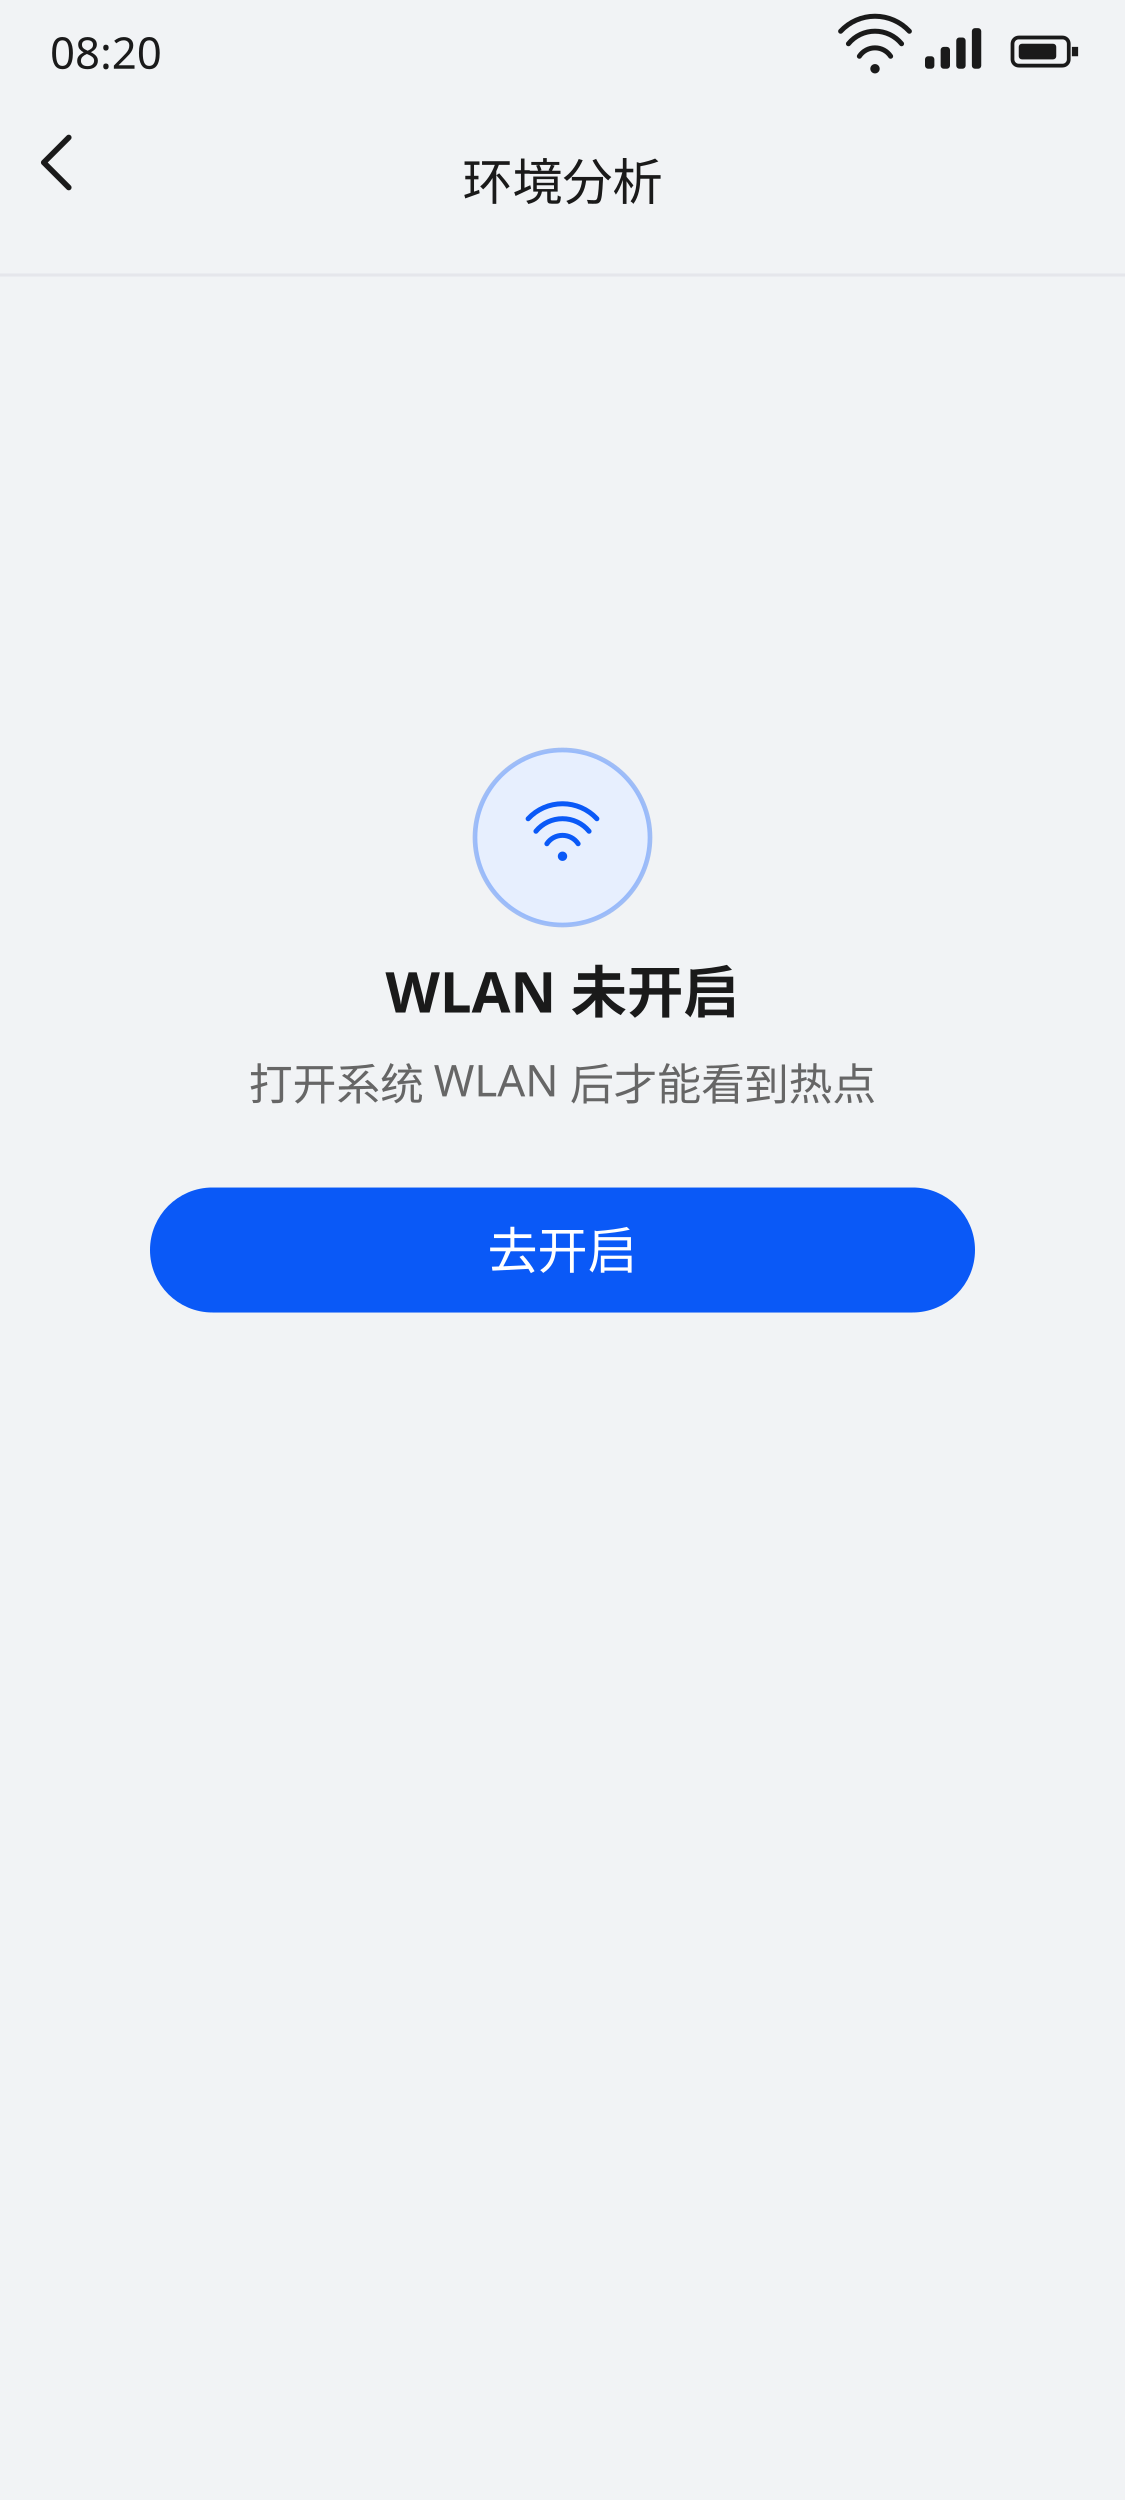
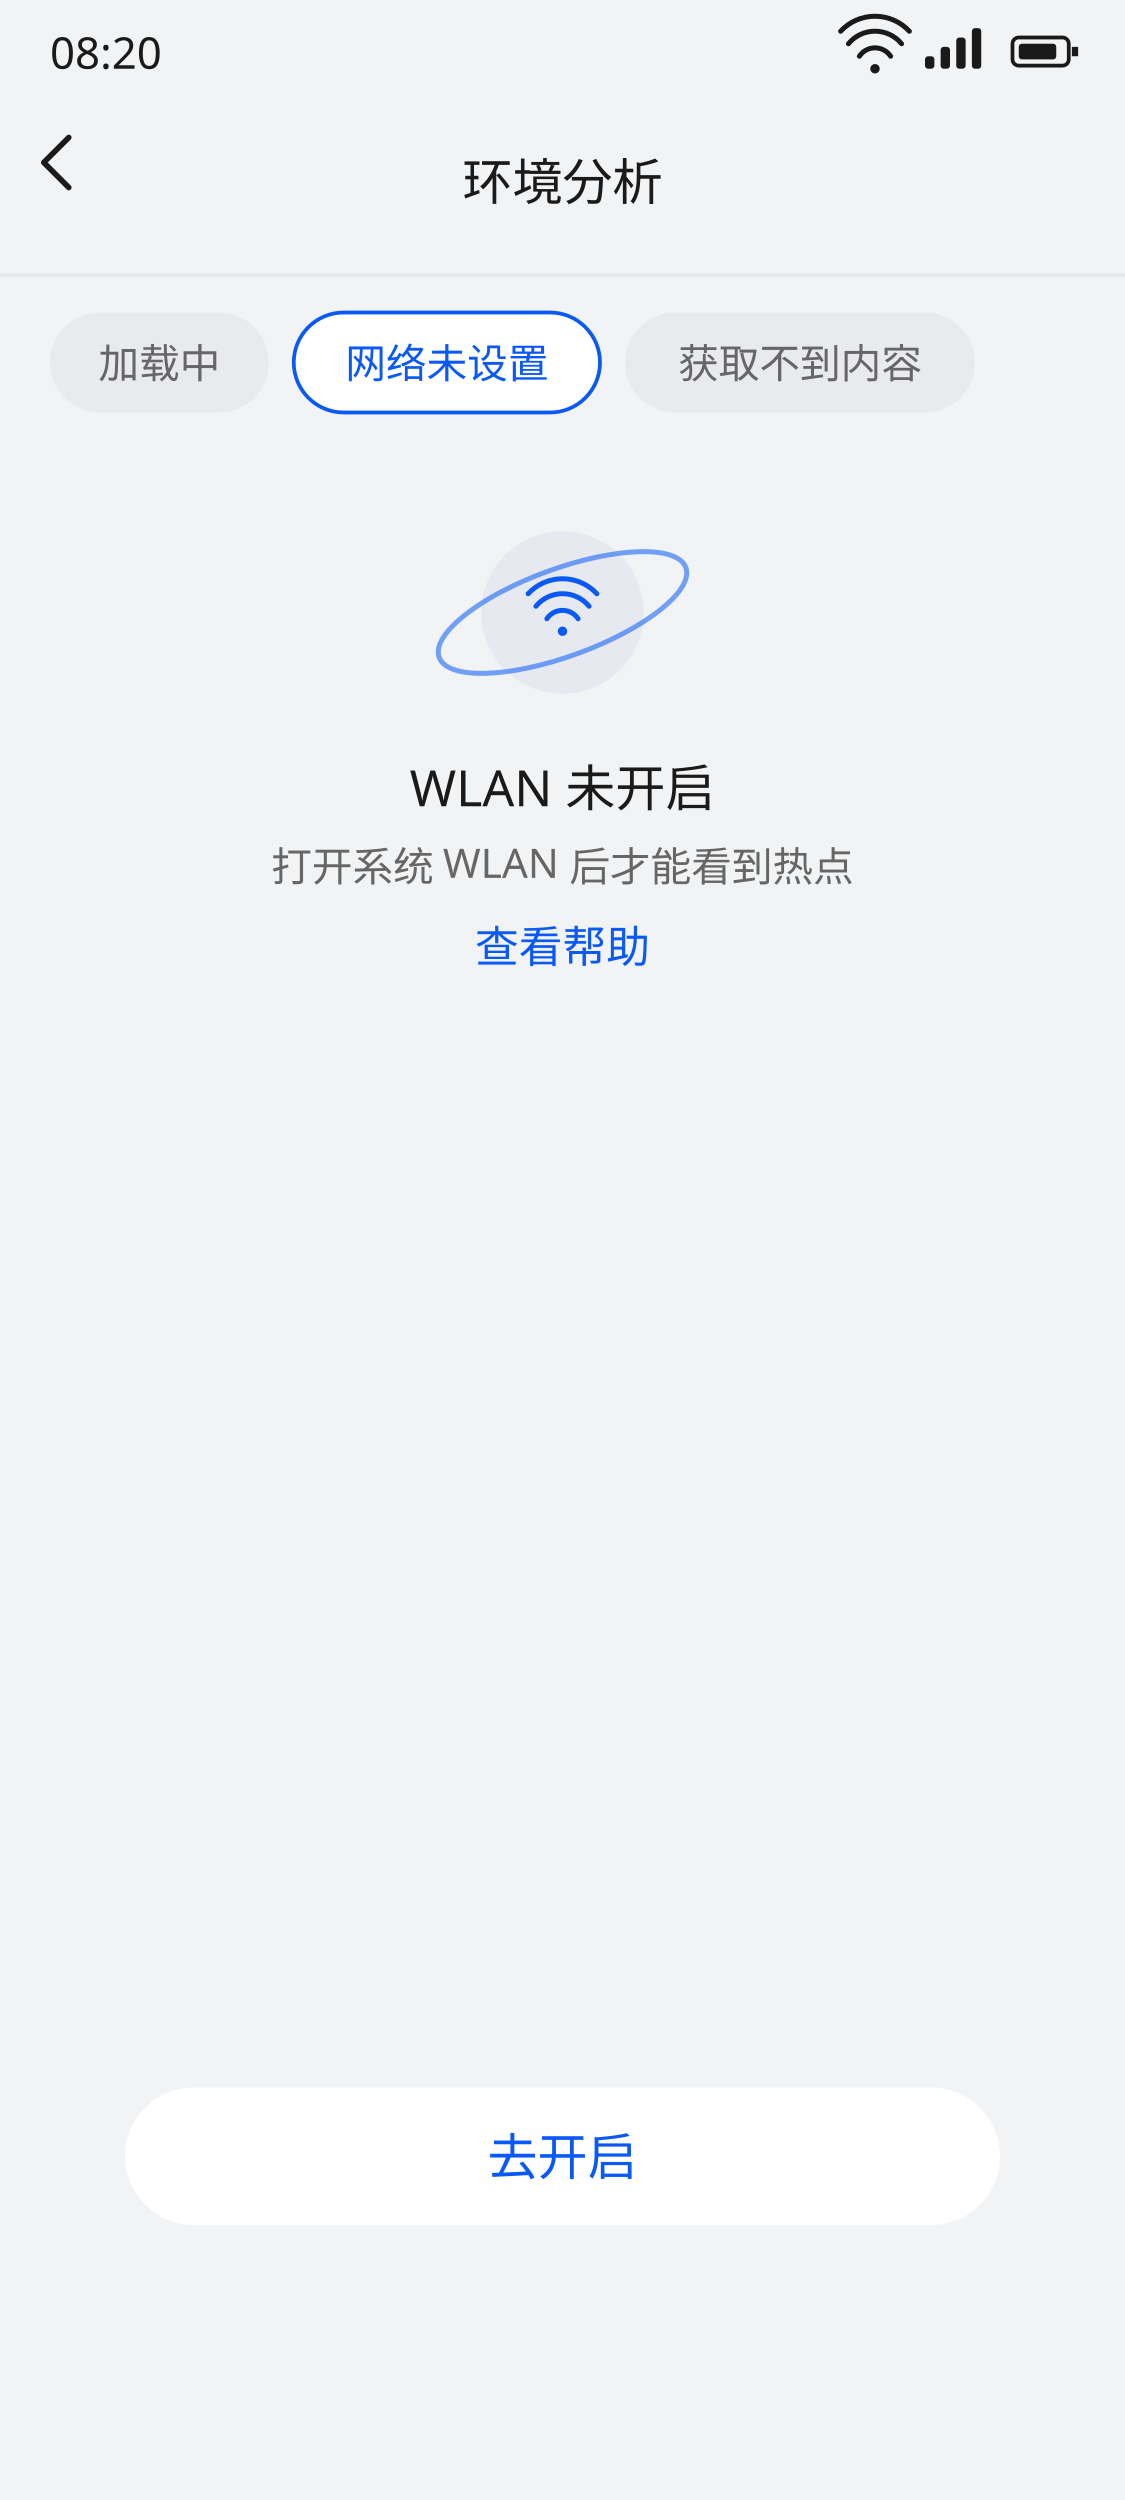
<svg xmlns="http://www.w3.org/2000/svg" width="360" height="800" viewBox="0 0 360 800">
  <rect width="360" height="800" fill="#F1F3F5" />
  <text x="16" y="22" fill="#1A1A1A" font-size="14" font-weight="500" font-family="'WenQuanYi Micro Hei', sans-serif" text-anchor="start">08:20</text>
  <circle cx="280" cy="22" r="1.5" fill="#1A1A1A" />
  <path d="M275 18 A6 6 0 0 1 285 18" fill="none" stroke="#1A1A1A" stroke-width="1.6" stroke-linecap="round" stroke-linejoin="round" />
  <path d="M271.5 14 A11 11 0 0 1 288.5 14" fill="none" stroke="#1A1A1A" stroke-width="1.6" stroke-linecap="round" stroke-linejoin="round" />
  <path d="M269 10 A15 15 0 0 1 291 10" fill="none" stroke="#1A1A1A" stroke-width="1.6" stroke-linecap="round" stroke-linejoin="round" />
  <rect x="296" y="18" width="3" height="4" rx="1" fill="#1A1A1A" />
  <rect x="301" y="15" width="3" height="7" rx="1" fill="#1A1A1A" />
  <rect x="306" y="12" width="3" height="10" rx="1" fill="#1A1A1A" />
  <rect x="311" y="9" width="3" height="13" rx="1" fill="#1A1A1A" />
  <rect x="324" y="12" width="18" height="9" rx="2" fill="none" stroke="#1A1A1A" stroke-width="1.2" />
  <rect x="343" y="15" width="2" height="3" rx="0" fill="#1A1A1A" />
  <rect x="326" y="14" width="12" height="5" rx="1" fill="#1A1A1A" />
  <path d="M22 44 L14 52 L22 60" fill="none" stroke="#1A1A1A" stroke-width="1.8" stroke-linecap="round" stroke-linejoin="round" />
  <text x="180.0" y="64" fill="#1A1A1A" font-size="16" font-weight="500" font-family="'WenQuanYi Micro Hei', sans-serif" text-anchor="middle">环境分析</text>
  <line x1="0" y1="88" x2="360" y2="88" stroke="#E5E6EB" stroke-width="1" />
-   <circle cx="180.0" cy="268" r="28" fill="#E7EFFE" />
-   <circle cx="180.0" cy="268" r="28" fill="none" stroke="#0A59F7" stroke-width="1.5" opacity="0.35" />
-   <circle cx="180.0" cy="274" r="1.5" fill="#0A59F7" />
-   <path d="M175.0 270 A6 6 0 0 1 185.0 270" fill="none" stroke="#0A59F7" stroke-width="1.6" stroke-linecap="round" stroke-linejoin="round" />
-   <path d="M171.5 266 A11 11 0 0 1 188.5 266" fill="none" stroke="#0A59F7" stroke-width="1.6" stroke-linecap="round" stroke-linejoin="round" />
-   <path d="M169.0 262 A15 15 0 0 1 191.0 262" fill="none" stroke="#0A59F7" stroke-width="1.6" stroke-linecap="round" stroke-linejoin="round" />
-   <text x="180.0" y="324" fill="#1A1A1A" font-size="18" font-weight="700" font-family="'WenQuanYi Micro Hei', sans-serif" text-anchor="middle">WLAN 未开启</text>
-   <text x="180.0" y="352" fill="#666666" font-size="14" font-weight="400" font-family="'WenQuanYi Micro Hei', sans-serif" text-anchor="middle">打开系统 WLAN 后才能看到热点</text>
-   <rect x="48" y="380" width="264" height="40" rx="20" fill="#0A59F7" />
-   <text x="180.0" y="406" fill="#FFFFFF" font-size="16" font-weight="500" font-family="'WenQuanYi Micro Hei', sans-serif" text-anchor="middle">去开启</text>
+   <rect x="16" y="100" width="70" height="32" rx="16" fill="#E8EAEE" />
+   <text x="51.0" y="121" fill="#666666" font-size="13" font-weight="400" font-family="'WenQuanYi Micro Hei', sans-serif" text-anchor="middle">加载中</text>
+   <rect x="94" y="100" width="98" height="32" rx="16" fill="#FFFFFF" stroke="#0A59F7" stroke-width="1.2" />
+   <text x="143.0" y="121" fill="#0A59F7" font-size="13" font-weight="500" font-family="'WenQuanYi Micro Hei', sans-serif" text-anchor="middle">网络未设置</text>
+   <rect x="200" y="100" width="112" height="32" rx="16" fill="#E8EAEE" />
+   <text x="256.0" y="121" fill="#666666" font-size="13" font-weight="400" font-family="'WenQuanYi Micro Hei', sans-serif" text-anchor="middle">获取不到内容</text>
+   <circle cx="180.0" cy="196" r="26" fill="#E6EAF0" />
+   <ellipse cx="180.0" cy="196" rx="42" ry="14" fill="none" stroke="#0A59F7" stroke-width="1.6" opacity="0.55" transform="rotate(-20 180.0 196)" />
+   <circle cx="180.0" cy="202" r="1.5" fill="#0A59F7" />
+   <path d="M175.0 198 A6 6 0 0 1 185.0 198" fill="none" stroke="#0A59F7" stroke-width="1.6" stroke-linecap="round" stroke-linejoin="round" />
+   <path d="M171.5 194 A11 11 0 0 1 188.5 194" fill="none" stroke="#0A59F7" stroke-width="1.6" stroke-linecap="round" stroke-linejoin="round" />
+   <path d="M169.0 190 A15 15 0 0 1 191.0 190" fill="none" stroke="#0A59F7" stroke-width="1.6" stroke-linecap="round" stroke-linejoin="round" />
+   <text x="180.0" y="258" fill="#1A1A1A" font-size="16" font-weight="500" font-family="'WenQuanYi Micro Hei', sans-serif" text-anchor="middle">WLAN 未开启</text>
+   <text x="180.0" y="282" fill="#666666" font-size="13" font-weight="400" font-family="'WenQuanYi Micro Hei', sans-serif" text-anchor="middle">打开系统 WLAN 后才能看到热点</text>
+   <text x="180.0" y="308" fill="#0A59F7" font-size="14" font-weight="500" font-family="'WenQuanYi Micro Hei', sans-serif" text-anchor="middle">查看帮助</text>
+   <rect x="40" y="668" width="280" height="44" rx="22" fill="#FFFFFF" />
+   <text x="180.0" y="696" fill="#0A59F7" font-size="16" font-weight="500" font-family="'WenQuanYi Micro Hei', sans-serif" text-anchor="middle">去开启</text>
</svg>
